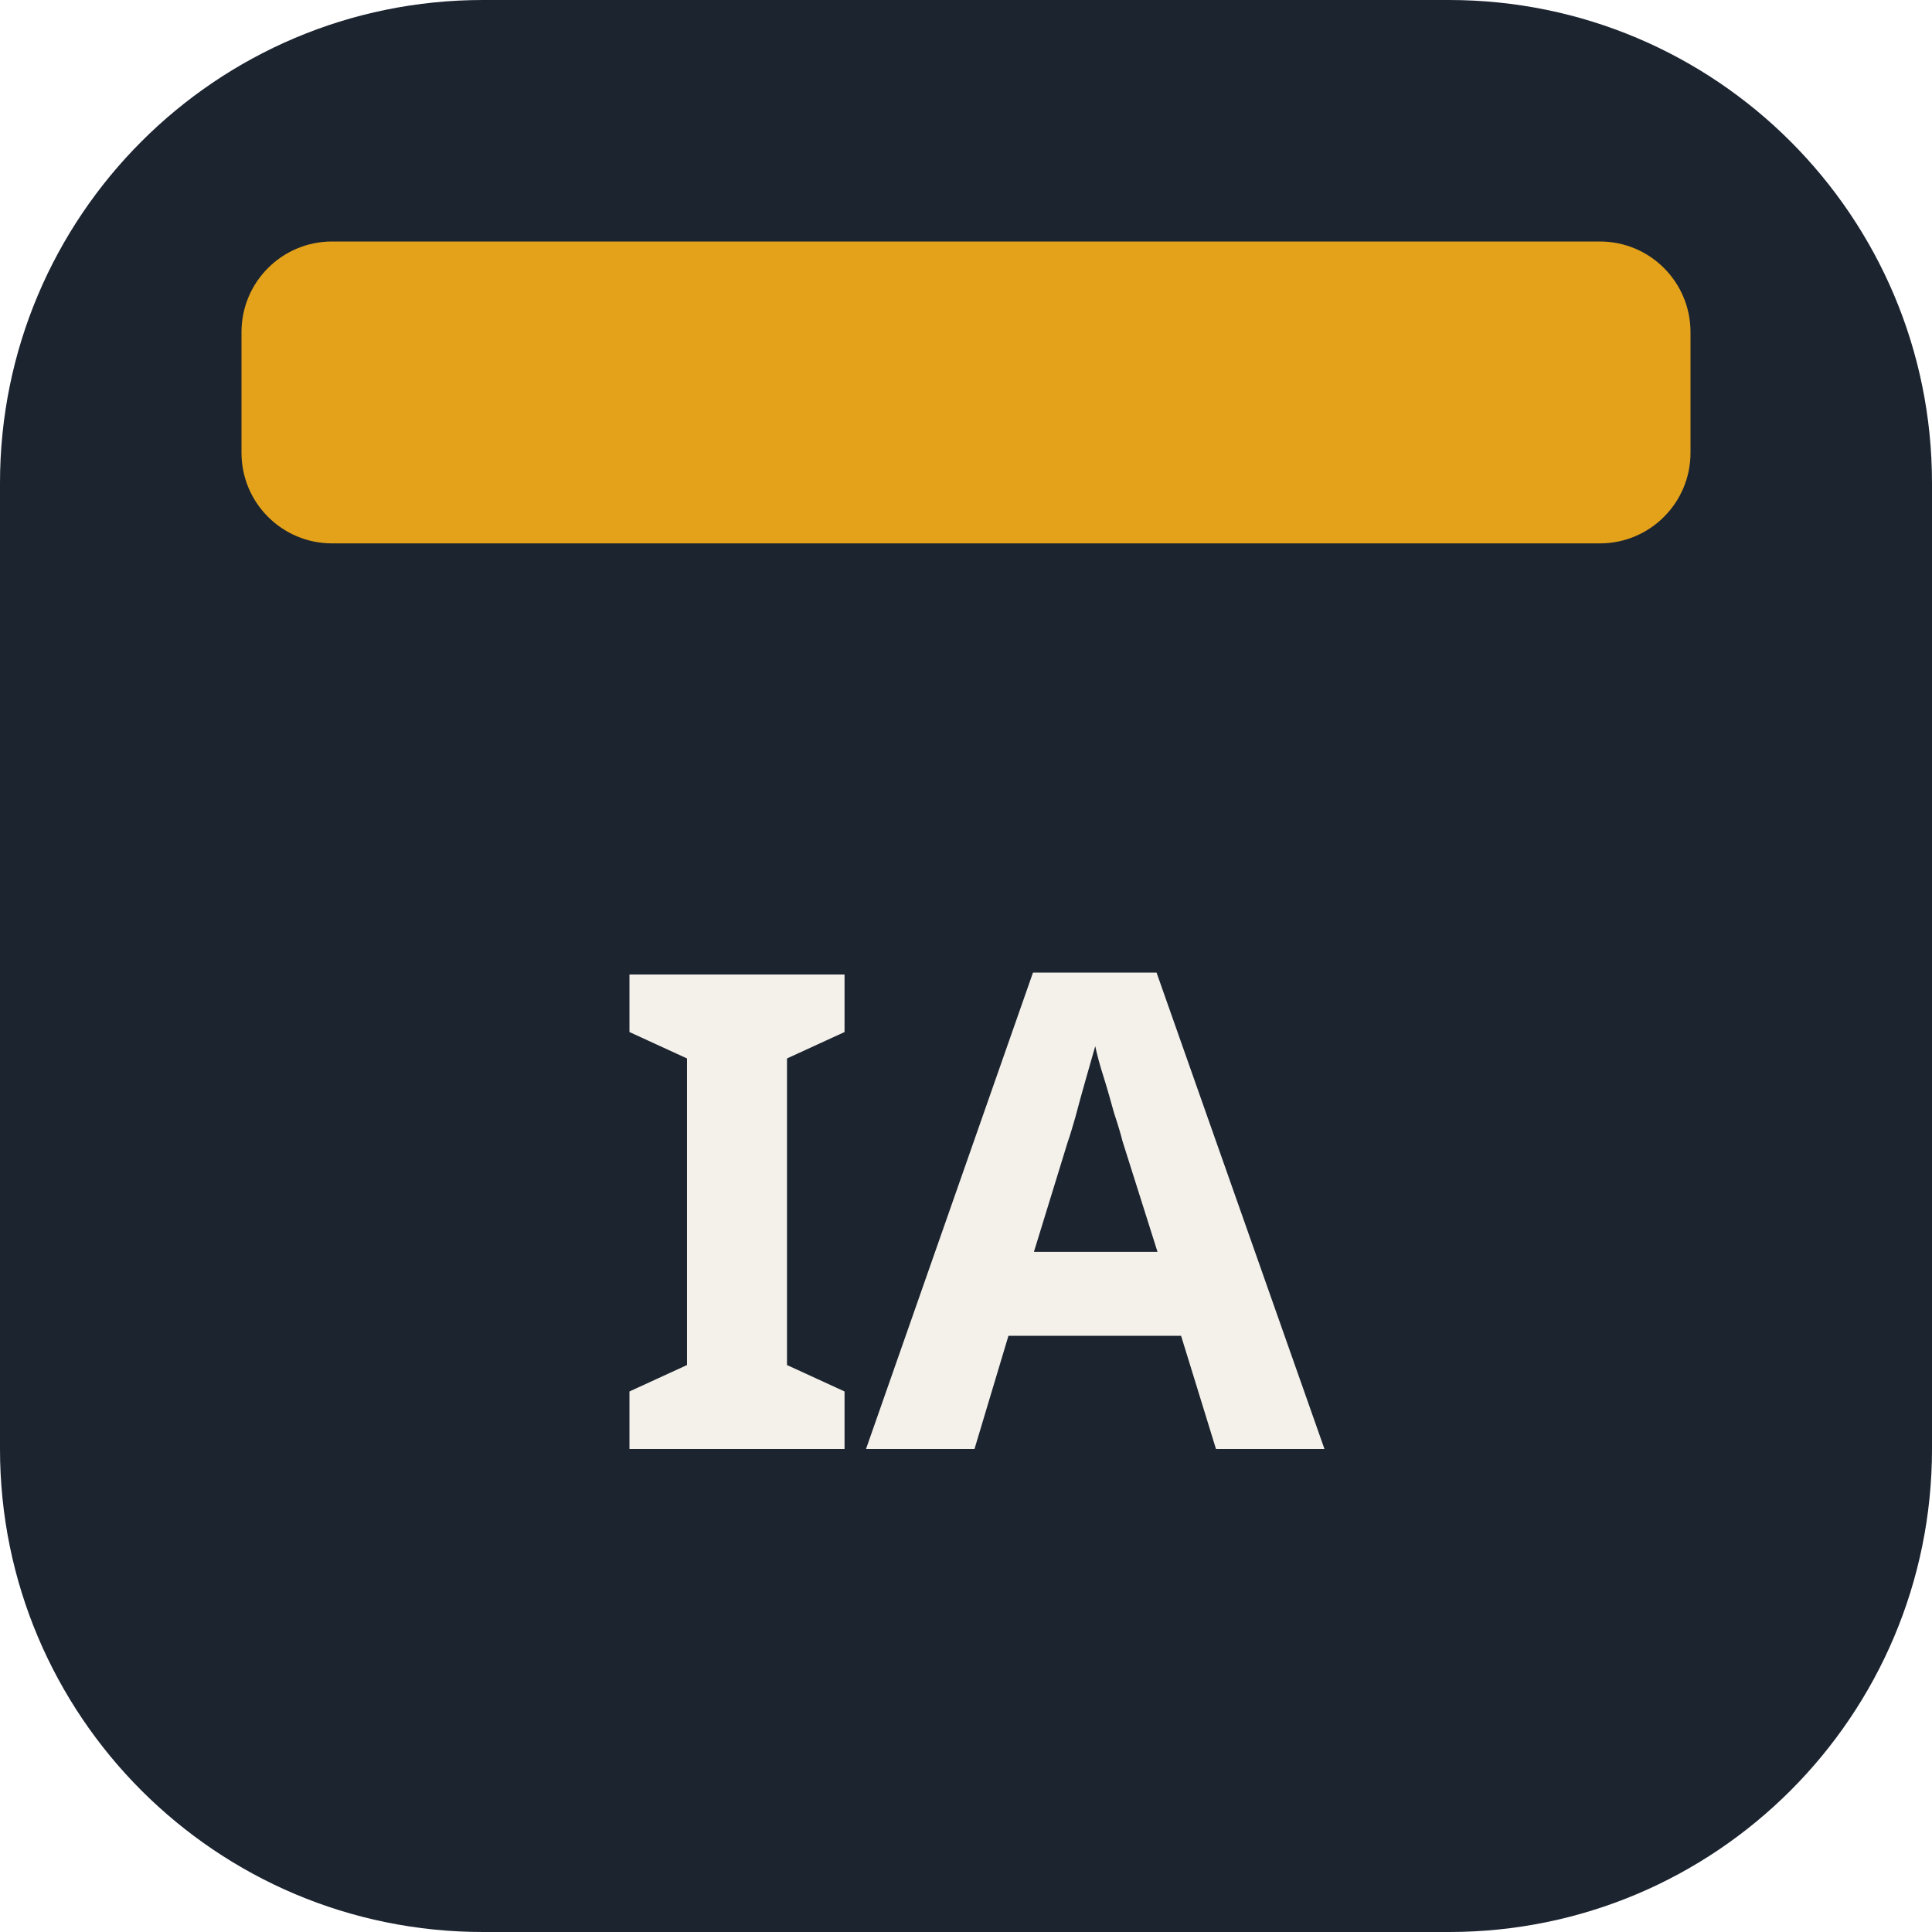
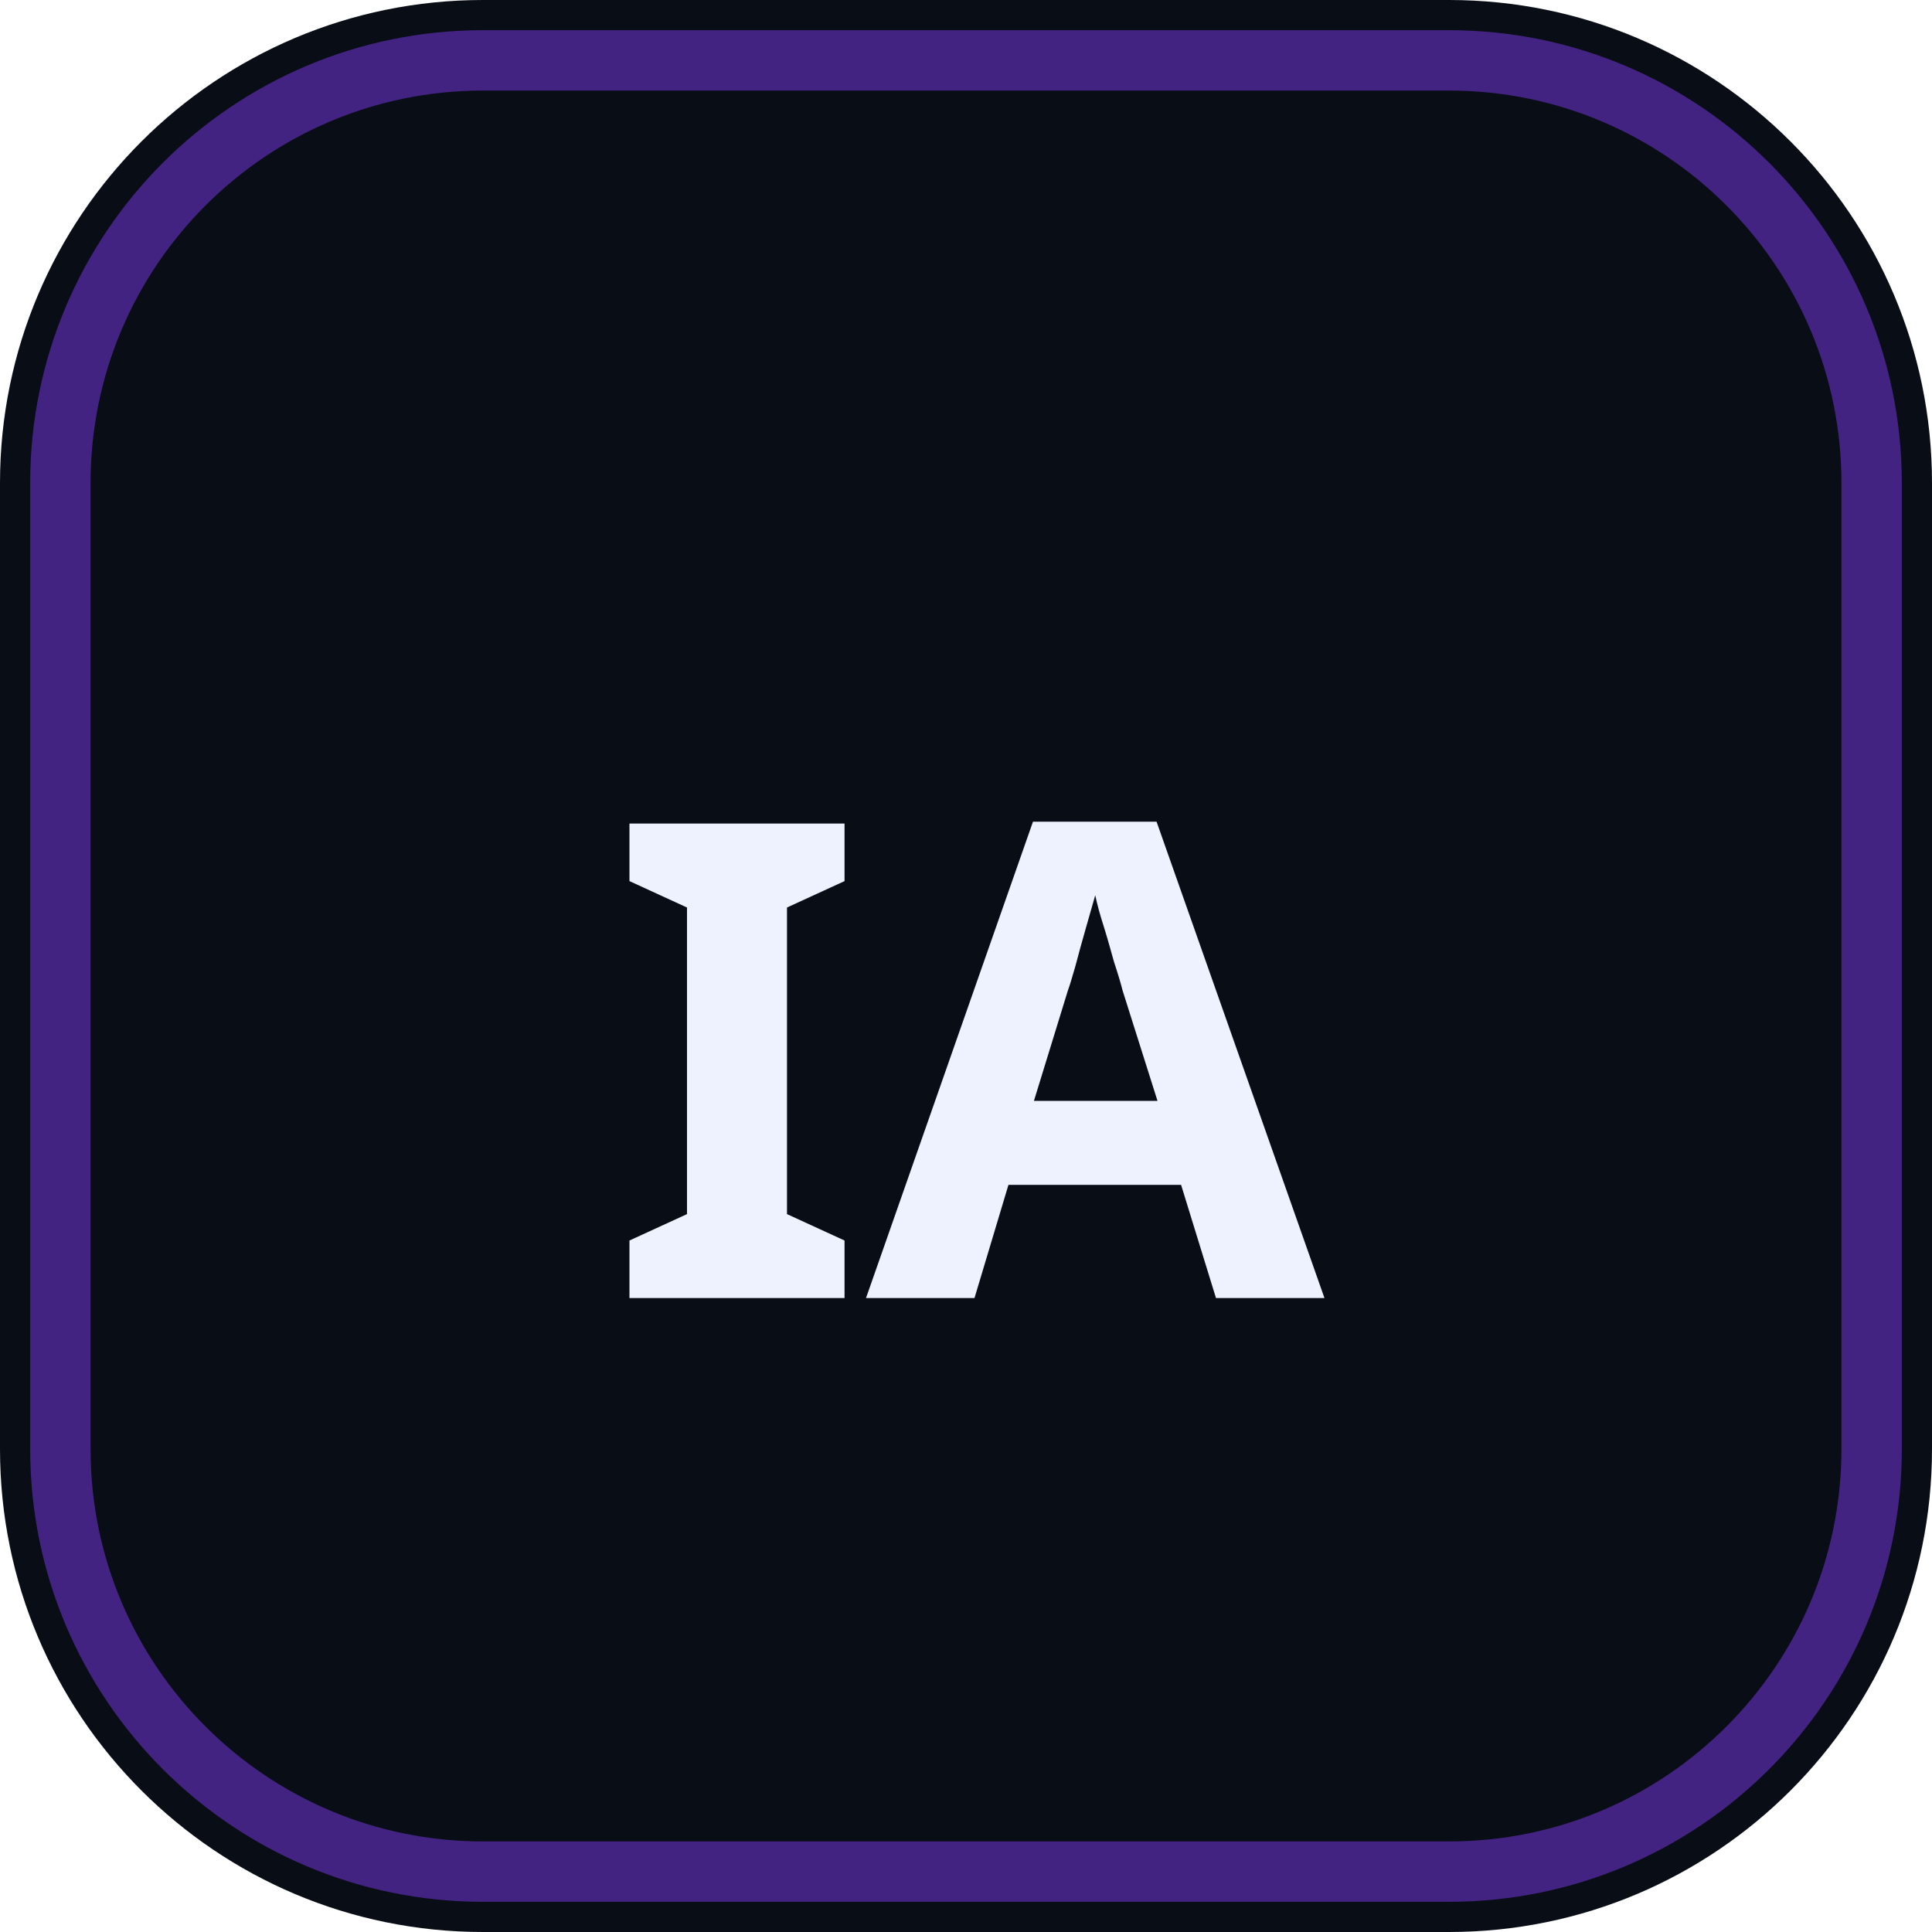
<svg xmlns="http://www.w3.org/2000/svg" viewBox="0 0 32 32">
-   <rect width="32" height="32" rx="8" fill="#1c2430" />
-   <rect x="4" y="4" width="24" height="5" rx="1.5" fill="#e3a21a" />
-   <text x="16" y="24" text-anchor="middle" font-family="ui-sans-serif, system-ui, sans-serif" font-size="11" font-weight="700" fill="#f4f1ea">IA</text>
+   <rect width="32" height="32" rx="8" fill="#090D16" />
+   <rect x="1" y="1" width="30" height="30" rx="7" fill="none" stroke="#7C3AED" stroke-opacity=".5" />
+   <text x="16" y="21.5" text-anchor="middle" font-family="ui-sans-serif, system-ui, sans-serif" font-size="11" font-weight="700" fill="#EEF2FF">IA</text>
</svg>
